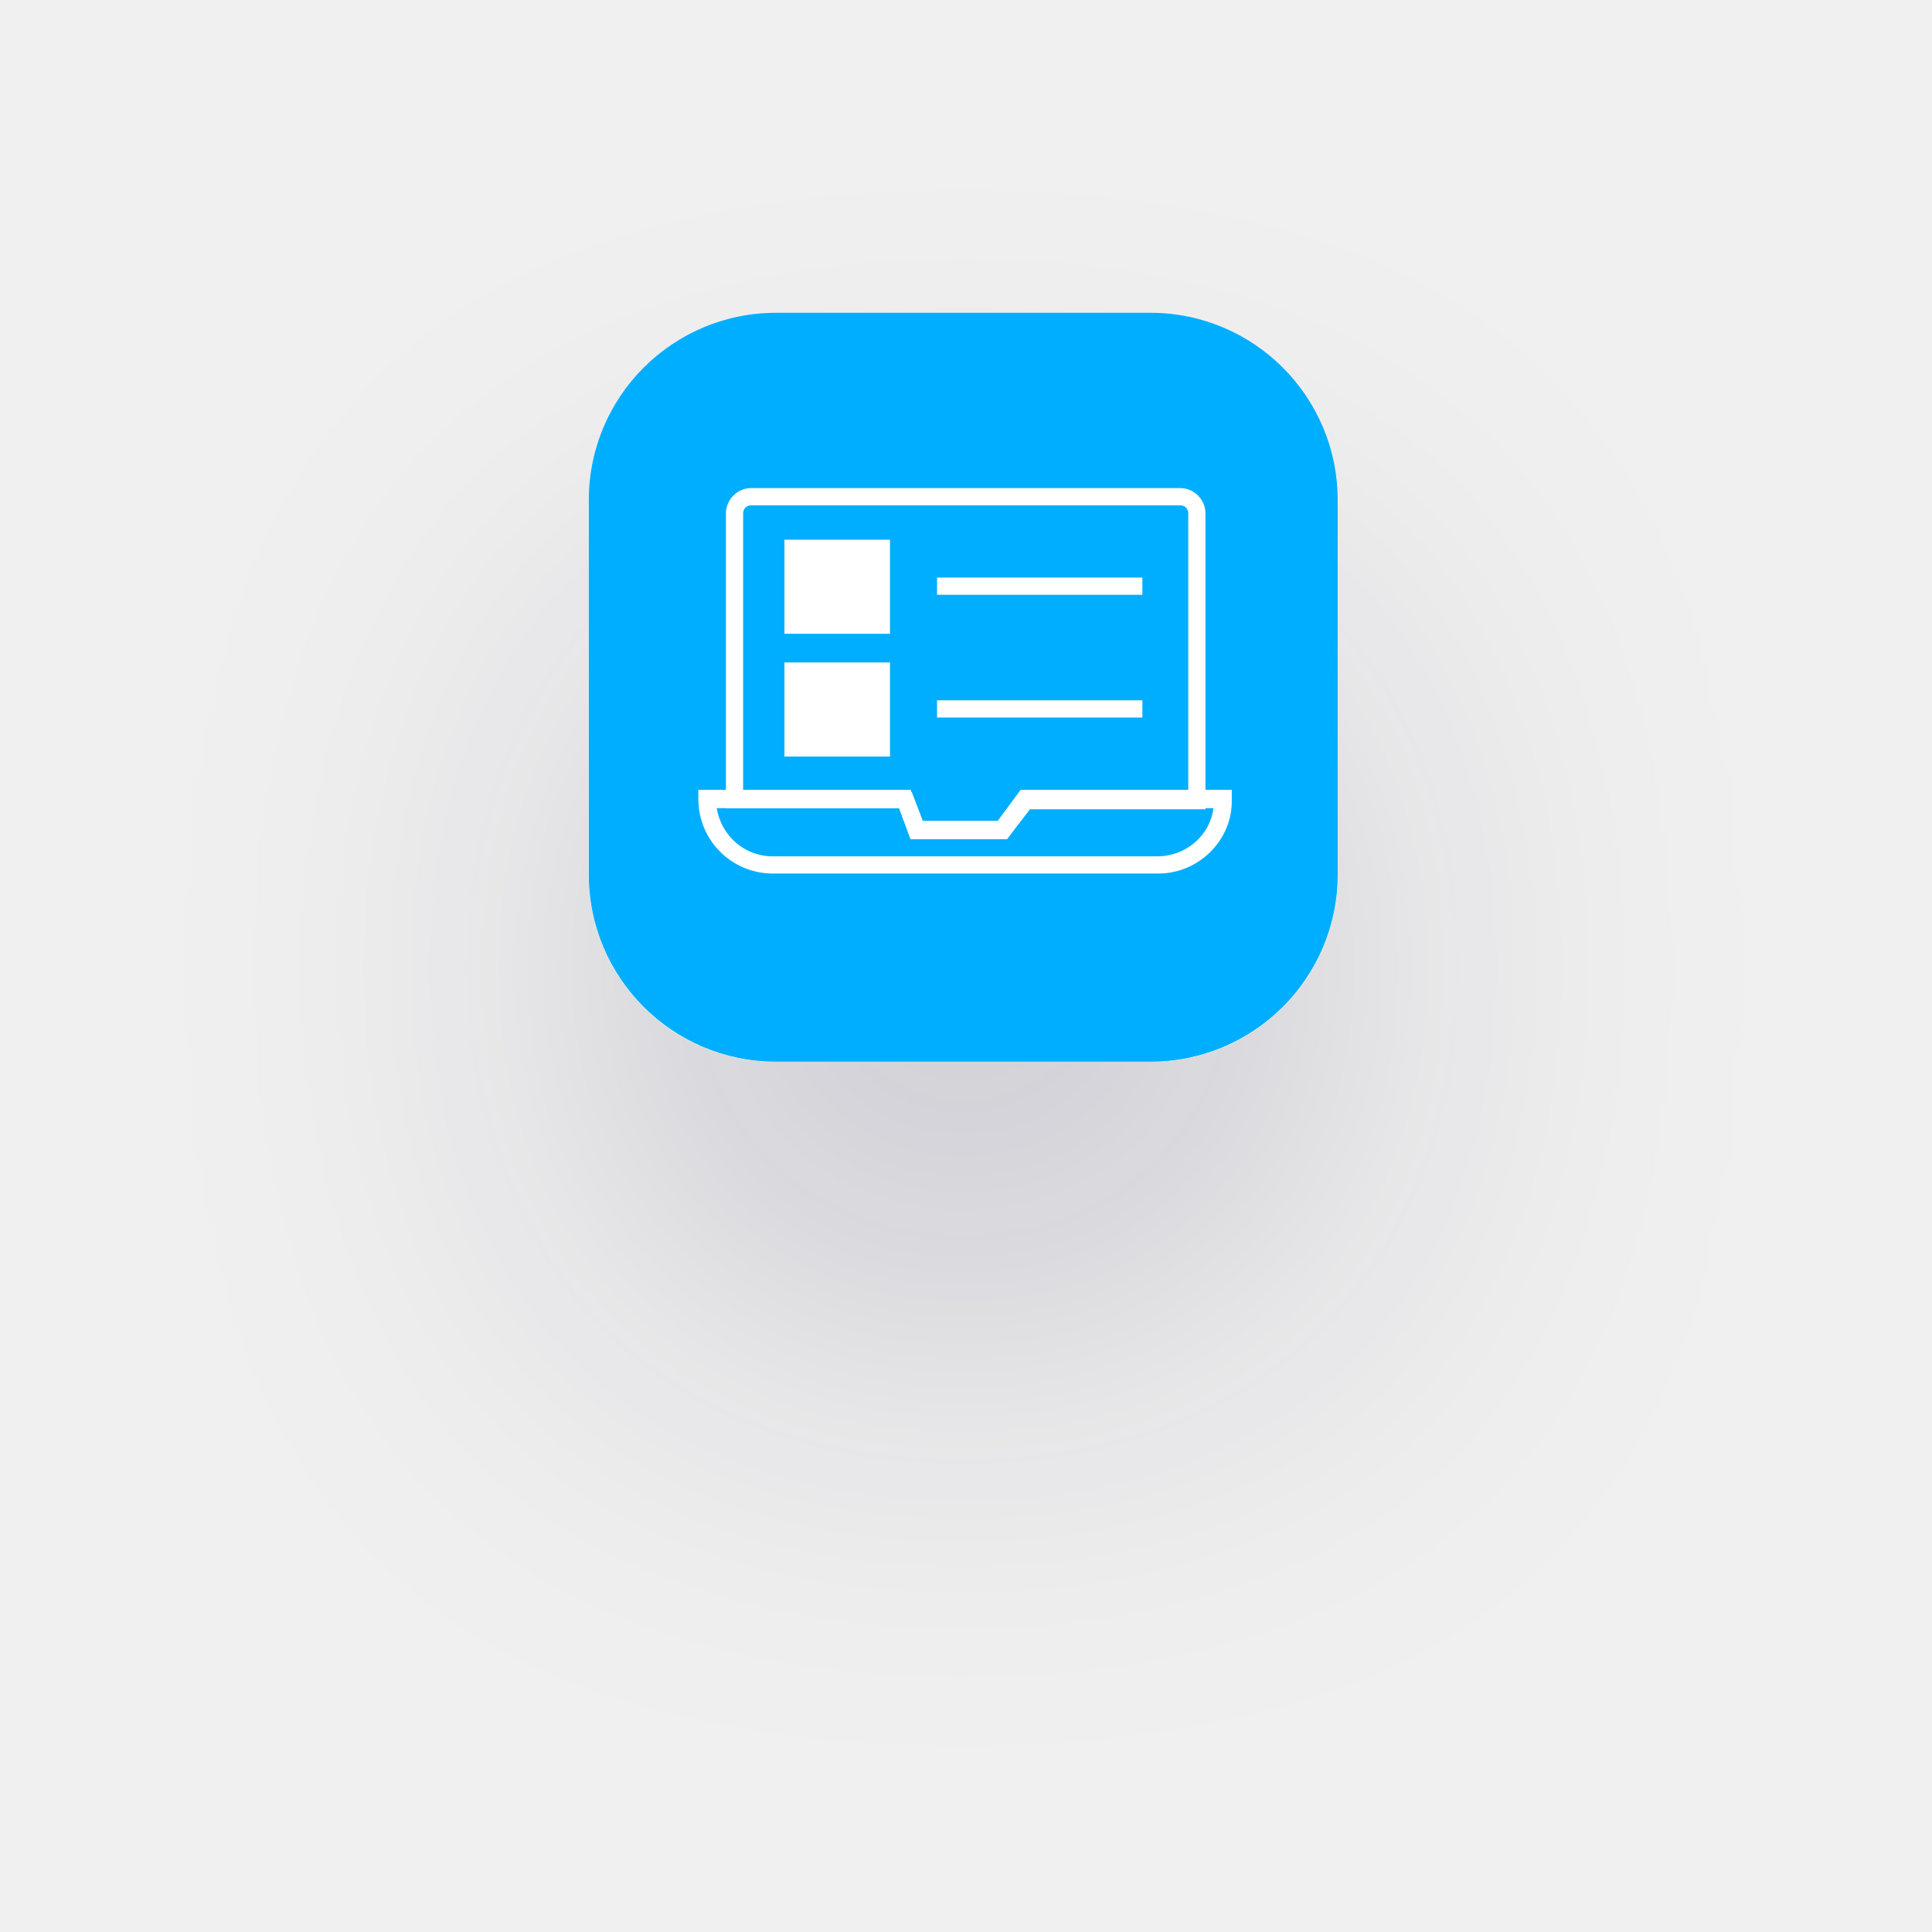
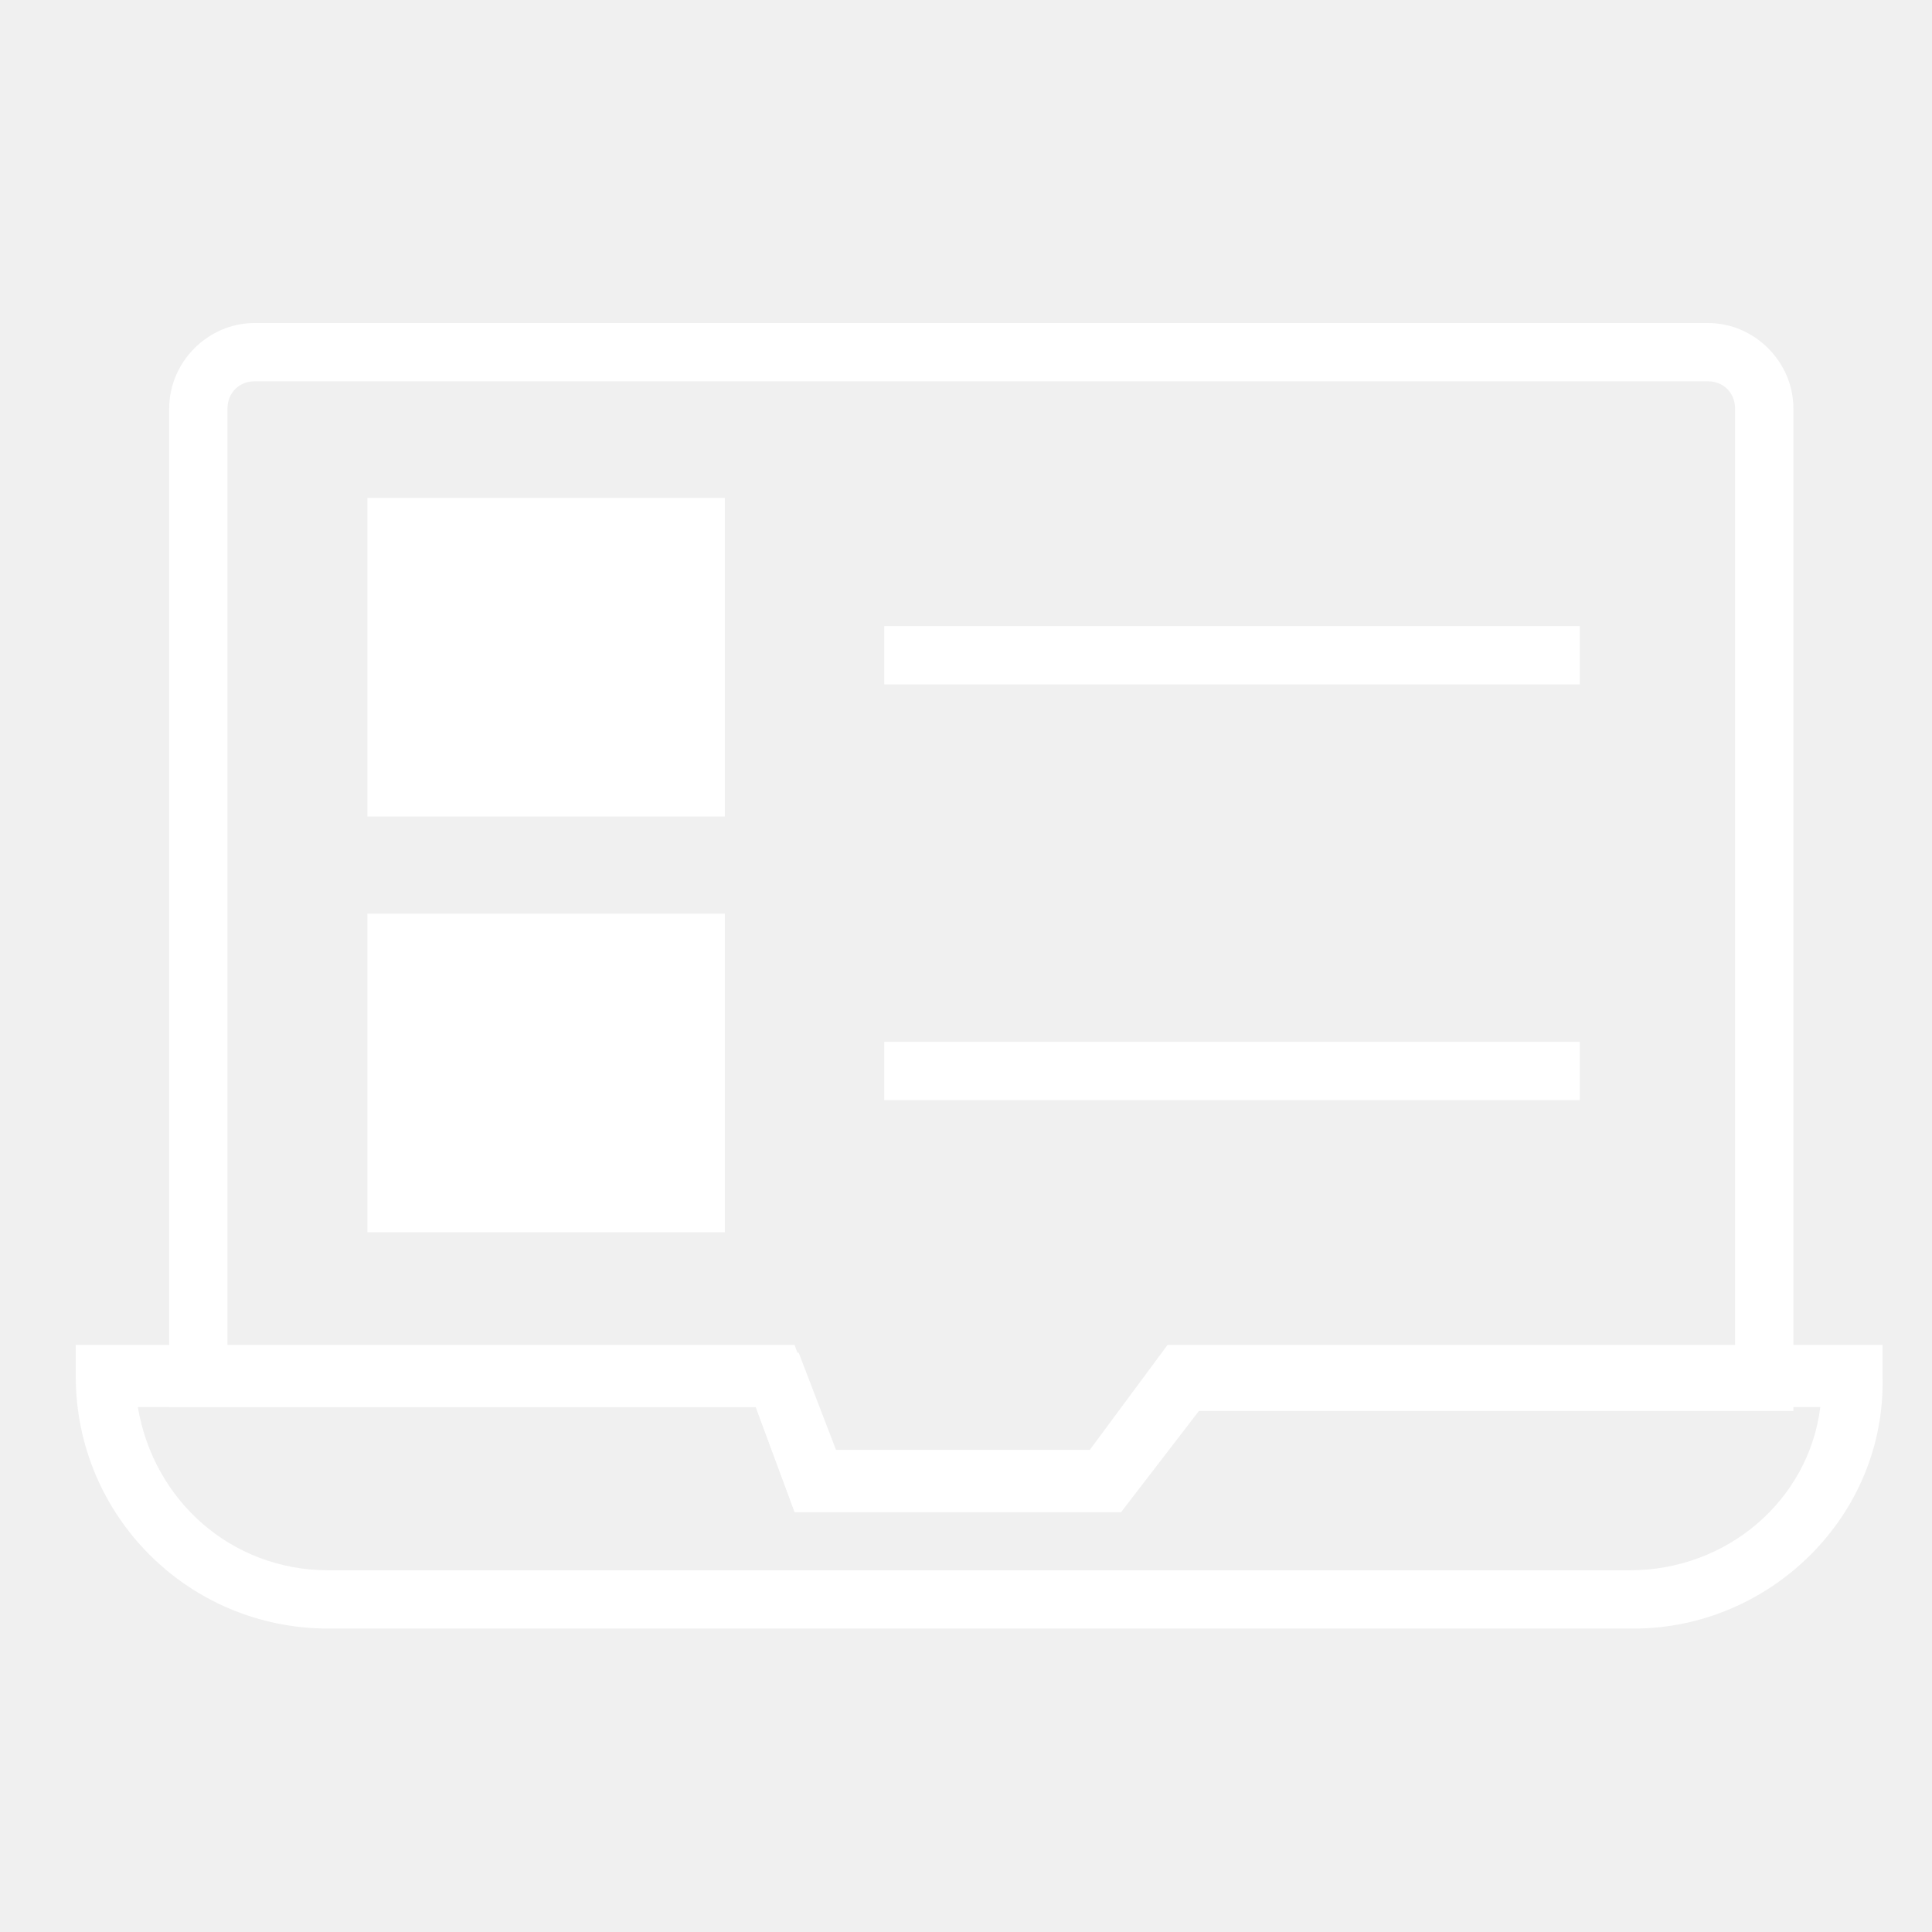
- <svg xmlns="http://www.w3.org/2000/svg" width="105" height="105" viewBox="0 0 105 105" fill="none">
-   <g filter="url(#filter0_d_1050_7205)">
-     <rect x="32" y="17" width="40.7" height="40.7" rx="10.175" fill="#00AEFF" />
-     <g clip-path="url(#clip0_1050_7205)">
-       <path d="M54.728 45.604H49.491L48.867 43.921H39.453V27.898C39.453 27.15 40.077 26.526 40.825 26.526H64.142C64.891 26.526 65.514 27.15 65.514 27.898V43.983H55.975L54.728 45.604ZM50.177 44.669H54.292L55.538 42.986H64.579V27.898C64.579 27.649 64.392 27.462 64.142 27.462H40.825C40.575 27.462 40.388 27.649 40.388 27.898V43.048H49.553L50.177 44.669Z" fill="white" />
-       <path d="M62.954 47.475H42.006C39.761 47.475 37.953 45.667 37.953 43.422V42.924H49.487L50.111 44.607H54.226L55.472 42.924H66.944V43.422C67.007 45.667 65.136 47.475 62.954 47.475ZM38.951 43.921C39.2 45.417 40.447 46.54 42.006 46.54H62.892C64.45 46.54 65.76 45.417 65.947 43.921H55.971L54.724 45.605H49.487L48.864 43.921H38.951Z" fill="white" />
-       <path d="M47.934 29.831H43.133V34.008H47.934V29.831Z" fill="white" />
-       <path d="M48.369 34.445H42.633V29.332H48.369V34.445ZM43.568 33.51H47.434V30.267H43.568V33.51Z" fill="white" />
-       <path d="M47.934 36.44H43.133V40.617H47.934V36.44Z" fill="white" />
-       <path d="M48.369 41.116H42.633V36.003H48.369V41.116ZM43.568 40.181H47.434V36.939H43.568V40.181Z" fill="white" />
-       <path d="M62.086 31.39H50.926V32.325H62.086V31.39Z" fill="white" />
-       <path d="M62.086 38.06H50.926V38.996H62.086V38.06Z" fill="white" />
-     </g>
+ <svg xmlns="http://www.w3.org/2000/svg" width="31" height="31" viewBox="0 0 31 31" fill="none">
+   <g clip-path="url(#clip0_620_7079)">
+     <path d="M17.99 24.261H12.753L12.129 22.577H2.715V6.554C2.715 5.806 3.338 5.183 4.086 5.183H27.404C28.152 5.183 28.776 5.806 28.776 6.554V22.64H19.237L17.99 24.261ZM13.438 23.326H17.553L18.8 21.642H27.84V6.554C27.84 6.305 27.654 6.118 27.404 6.118H4.086C3.837 6.118 3.65 6.305 3.65 6.554V21.704H12.815L13.438 23.326Z" fill="white" />
+     <path d="M26.216 26.131H5.267C3.023 26.131 1.215 24.323 1.215 22.079V21.58H12.749L13.372 23.263H17.487L18.734 21.58H30.206V22.079C30.268 24.323 28.398 26.131 26.216 26.131ZM2.212 22.577C2.462 24.074 3.709 25.196 5.267 25.196H26.154C27.712 25.196 29.021 24.074 29.208 22.577H19.233L17.986 24.261H12.749L12.126 22.577H2.212Z" fill="white" />
+     <path d="M11.195 8.487H6.395V12.664H11.195V8.487Z" fill="white" />
+     <path d="M11.63 13.101H5.895V7.989H11.63V13.101ZM6.83 12.166H10.695V8.924H6.83V12.166Z" fill="white" />
+     <path d="M11.195 15.096H6.395V19.273H11.195V15.096Z" fill="white" />
+     <path d="M11.63 19.772H5.895V14.66H11.63V19.772ZM6.83 18.837H10.695V15.595H6.83V18.837Z" fill="white" />
+     <path d="M25.348 10.046H14.188V10.981H25.348V10.046Z" fill="white" />
+     <path d="M25.348 16.717H14.188V17.652H25.348V16.717Z" fill="white" />
  </g>
  <defs>
-     <filter id="filter0_d_1050_7205" x="0.203" y="0.466" width="104.293" height="104.293" filterUnits="userSpaceOnUse" color-interpolation-filters="sRGB">
-       <feFlood flood-opacity="0" result="BackgroundImageFix" />
-       <feColorMatrix in="SourceAlpha" type="matrix" values="0 0 0 0 0 0 0 0 0 0 0 0 0 0 0 0 0 0 127 0" result="hardAlpha" />
-       <feOffset dy="15.262" />
-       <feGaussianBlur stdDeviation="15.898" />
-       <feComposite in2="hardAlpha" operator="out" />
-       <feColorMatrix type="matrix" values="0 0 0 0 0.051 0 0 0 0 0.047 0 0 0 0 0.22 0 0 0 0.15 0" />
-       <feBlend mode="normal" in2="BackgroundImageFix" result="effect1_dropShadow_1050_7205" />
-       <feBlend mode="normal" in="SourceGraphic" in2="effect1_dropShadow_1050_7205" result="shape" />
-     </filter>
-     <clipPath id="clip0_1050_7205">
-       <rect width="29.926" height="29.926" fill="white" transform="translate(37.5234 22.0376)" />
+     <clipPath id="clip0_620_7079">
+       <rect width="29.926" height="29.926" fill="white" transform="translate(0.785156 0.693848)" />
    </clipPath>
  </defs>
</svg>
